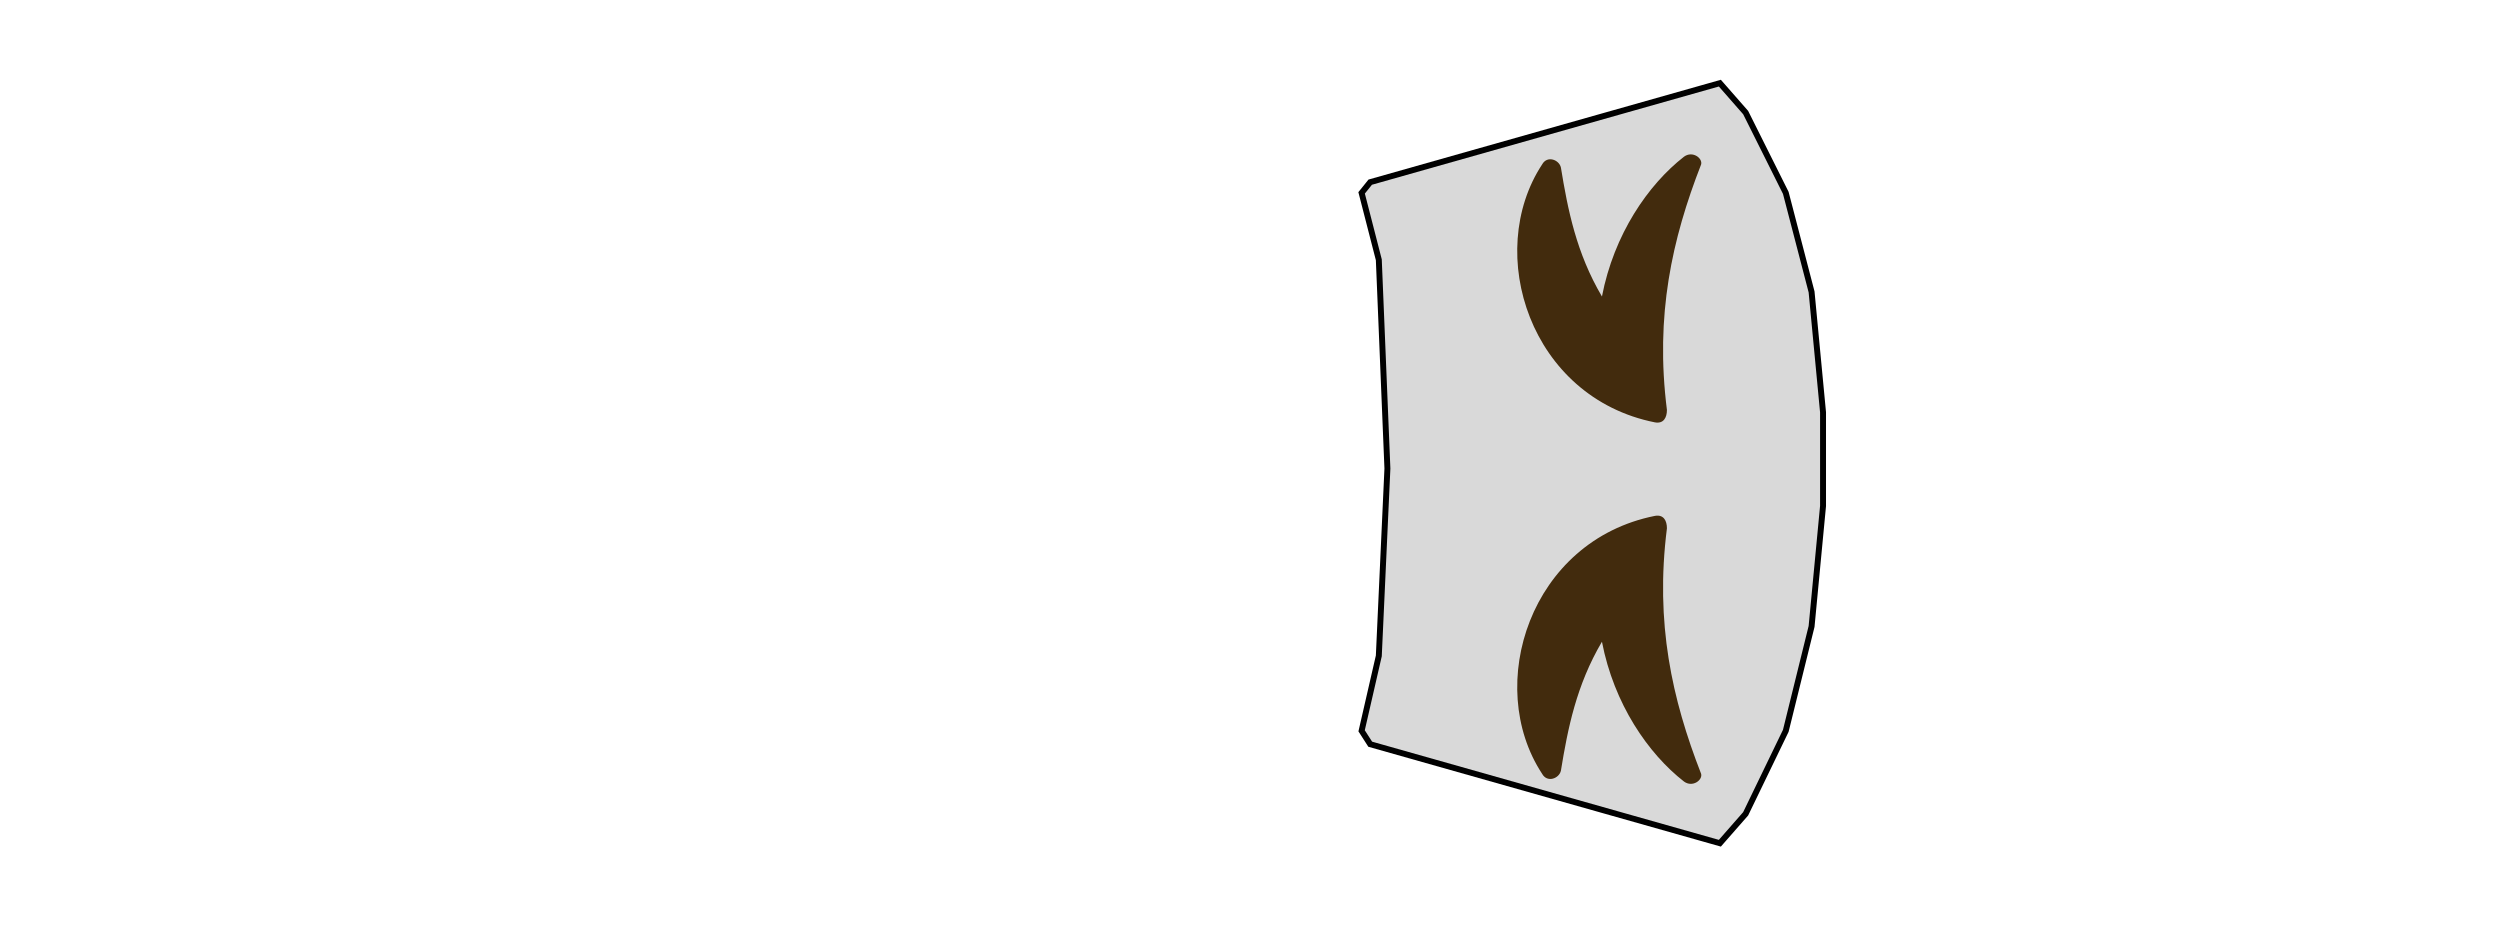
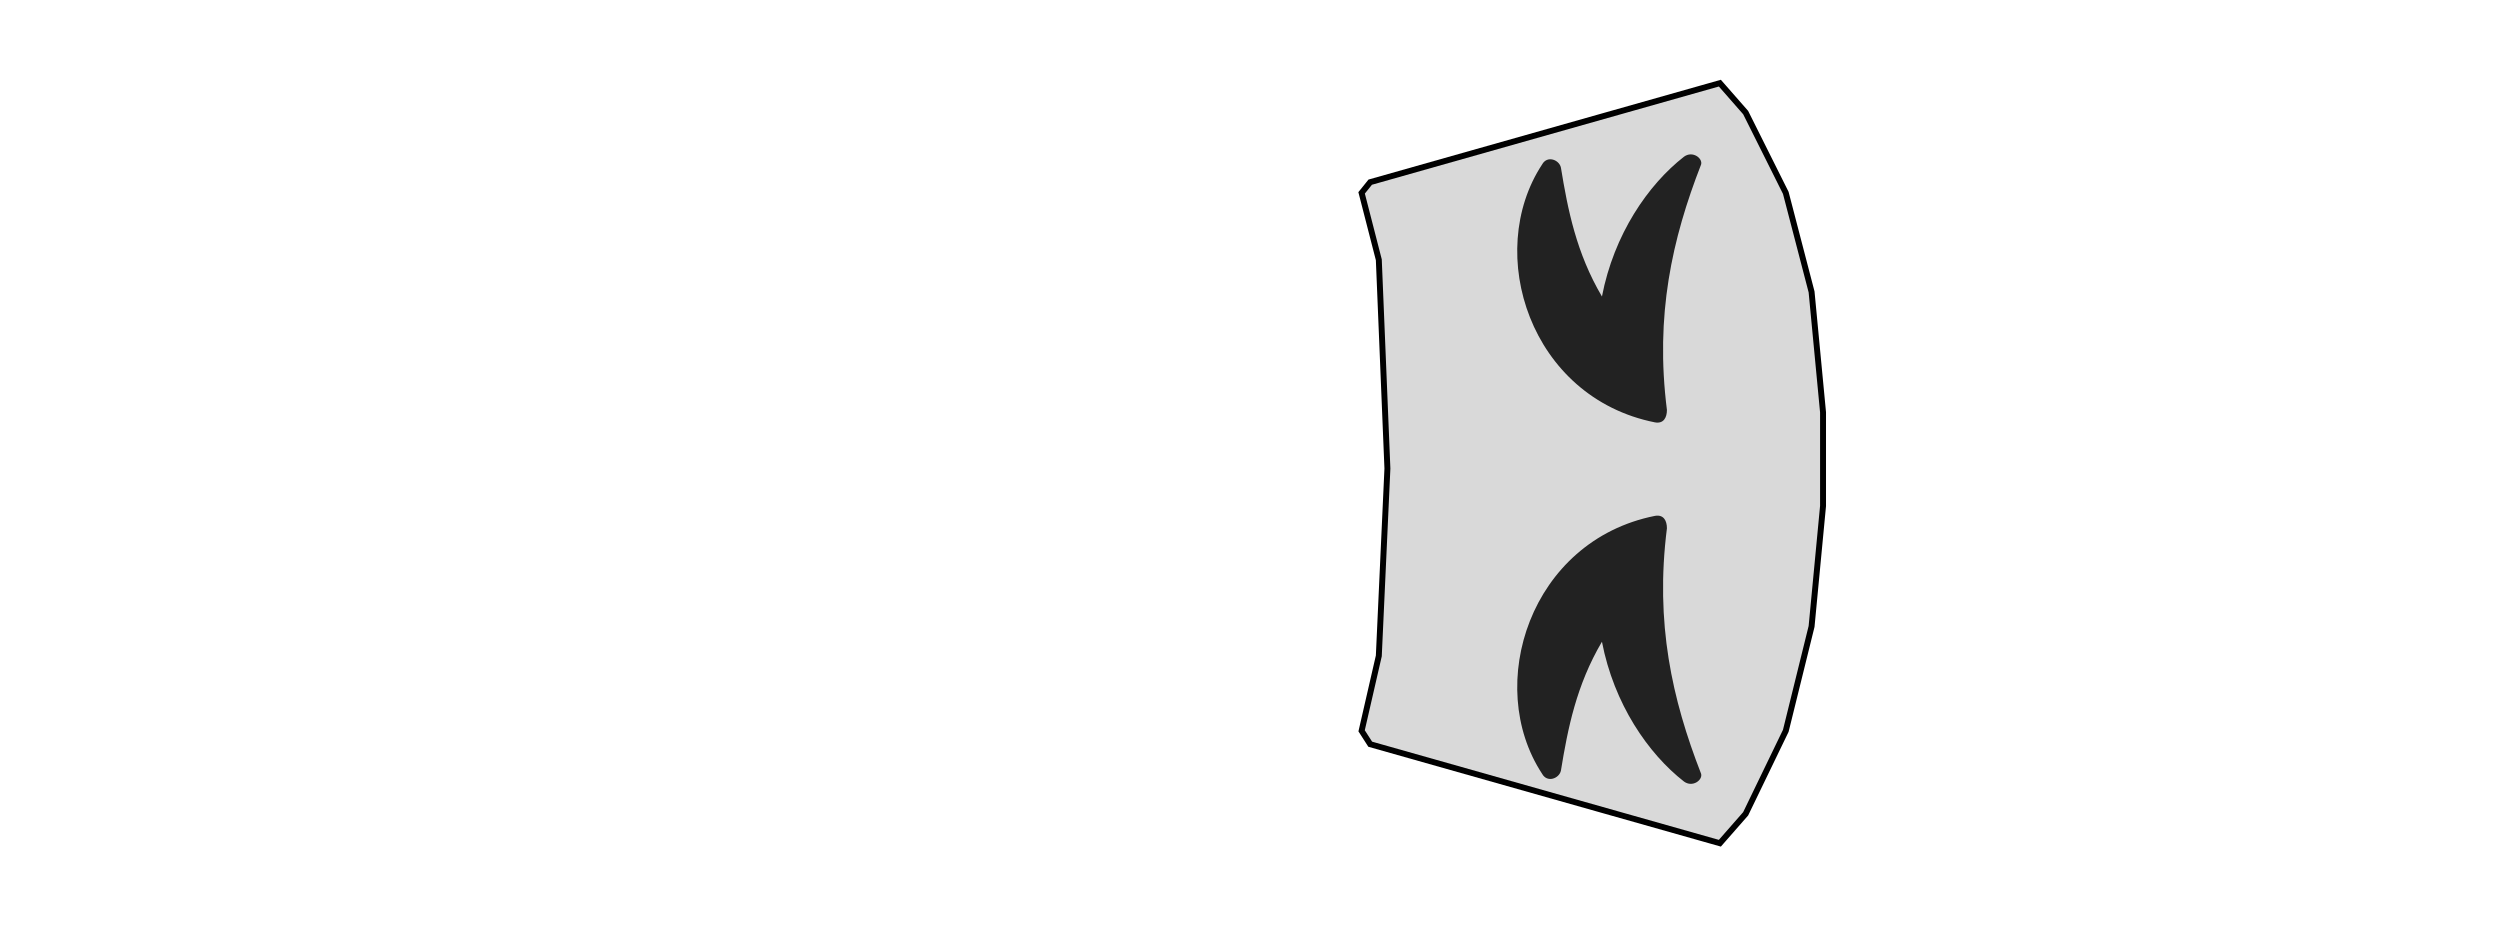
<svg xmlns="http://www.w3.org/2000/svg" width="421" height="156" fill="none" viewBox="0 0 421 156">
  <path fill="#d9d9d9" d="m231 125.5-1.5-2.5 3-12.5 1-31.5-1.5-35.5-2.5-11 1.5-2L289.5 14l4.5 5 6.5 13.5 4.5 17 2 20v16l-2 20-4.5 17.5-6.5 14-4.5 5z" />
-   <path fill="#422B0D" d="M259.691 130.307c.864 1.57 2.879.785 3.167-.523 1.152-7.065 2.592-14.391 6.91-21.717 2.016 10.466 7.775 18.839 13.821 23.548 1.44 1.047 3.167-.261 2.879-1.308-4.895-12.559-7.774-25.38-5.758-41.34 0-1.309-.576-2.356-2.016-2.094-21.018 4.186-28.793 28.52-19.003 43.434M259.691 27.693c.864-1.57 2.879-.785 3.167.523 1.152 7.065 2.592 14.391 6.91 21.717 2.016-10.466 7.775-18.838 13.821-23.548 1.44-1.047 3.167.261 2.879 1.308-4.895 12.56-7.774 25.38-5.758 41.34 0 1.309-.576 2.356-2.016 2.094-21.018-4.186-28.793-28.52-19.003-43.434" />
+   <path fill="#222222" d="M259.691 130.307c.864 1.57 2.879.785 3.167-.523 1.152-7.065 2.592-14.391 6.91-21.717 2.016 10.466 7.775 18.839 13.821 23.548 1.44 1.047 3.167-.261 2.879-1.308-4.895-12.559-7.774-25.38-5.758-41.34 0-1.309-.576-2.356-2.016-2.094-21.018 4.186-28.793 28.52-19.003 43.434M259.691 27.693c.864-1.57 2.879-.785 3.167.523 1.152 7.065 2.592 14.391 6.91 21.717 2.016-10.466 7.775-18.838 13.821-23.548 1.44-1.047 3.167.261 2.879 1.308-4.895 12.56-7.774 25.38-5.758 41.34 0 1.309-.576 2.356-2.016 2.094-21.018-4.186-28.793-28.52-19.003-43.434" />
  <path stroke="#000" d="m229.296 123.07 1.448 2.254L289.625 142l4.344-4.958 6.757-13.972 4.343-17.577L307 85.211V69.437l-1.931-20.282-4.343-16.676-6.757-13.521L289.625 14l-58.881 16.676-1.448 1.803 2.896 11.267 1.448 35.155-1.448 31.55z" />
</svg>
